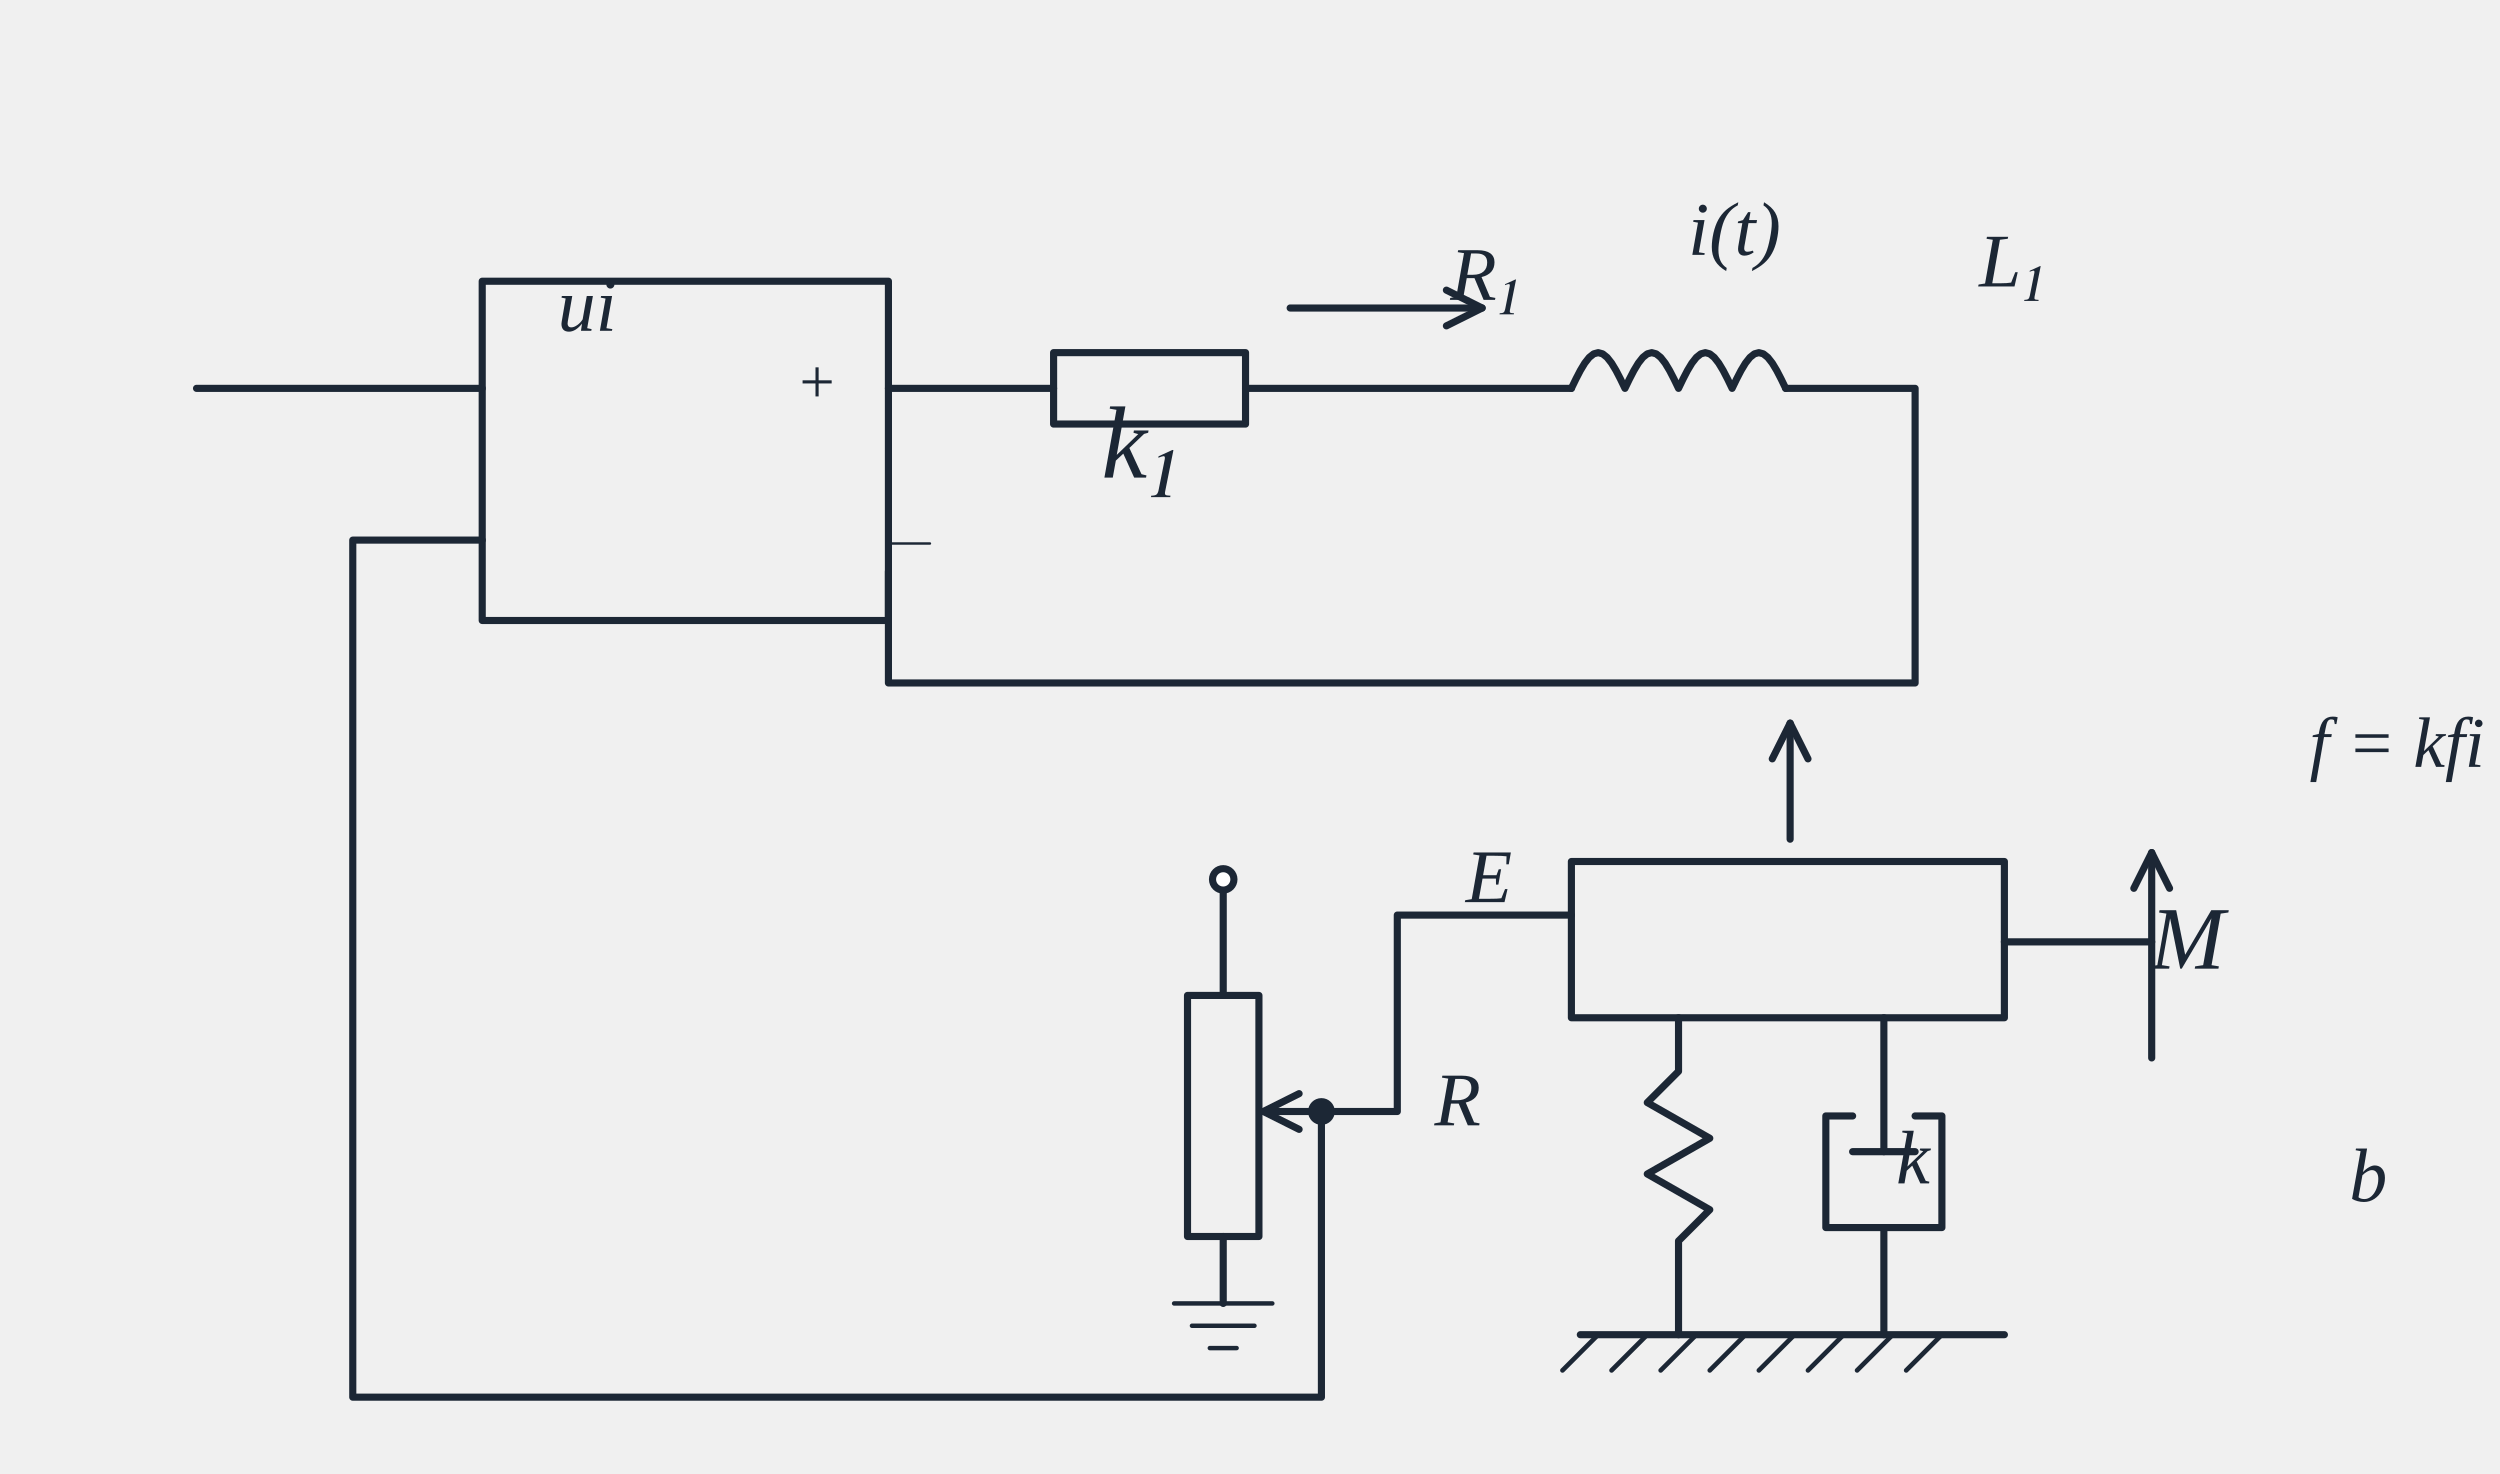
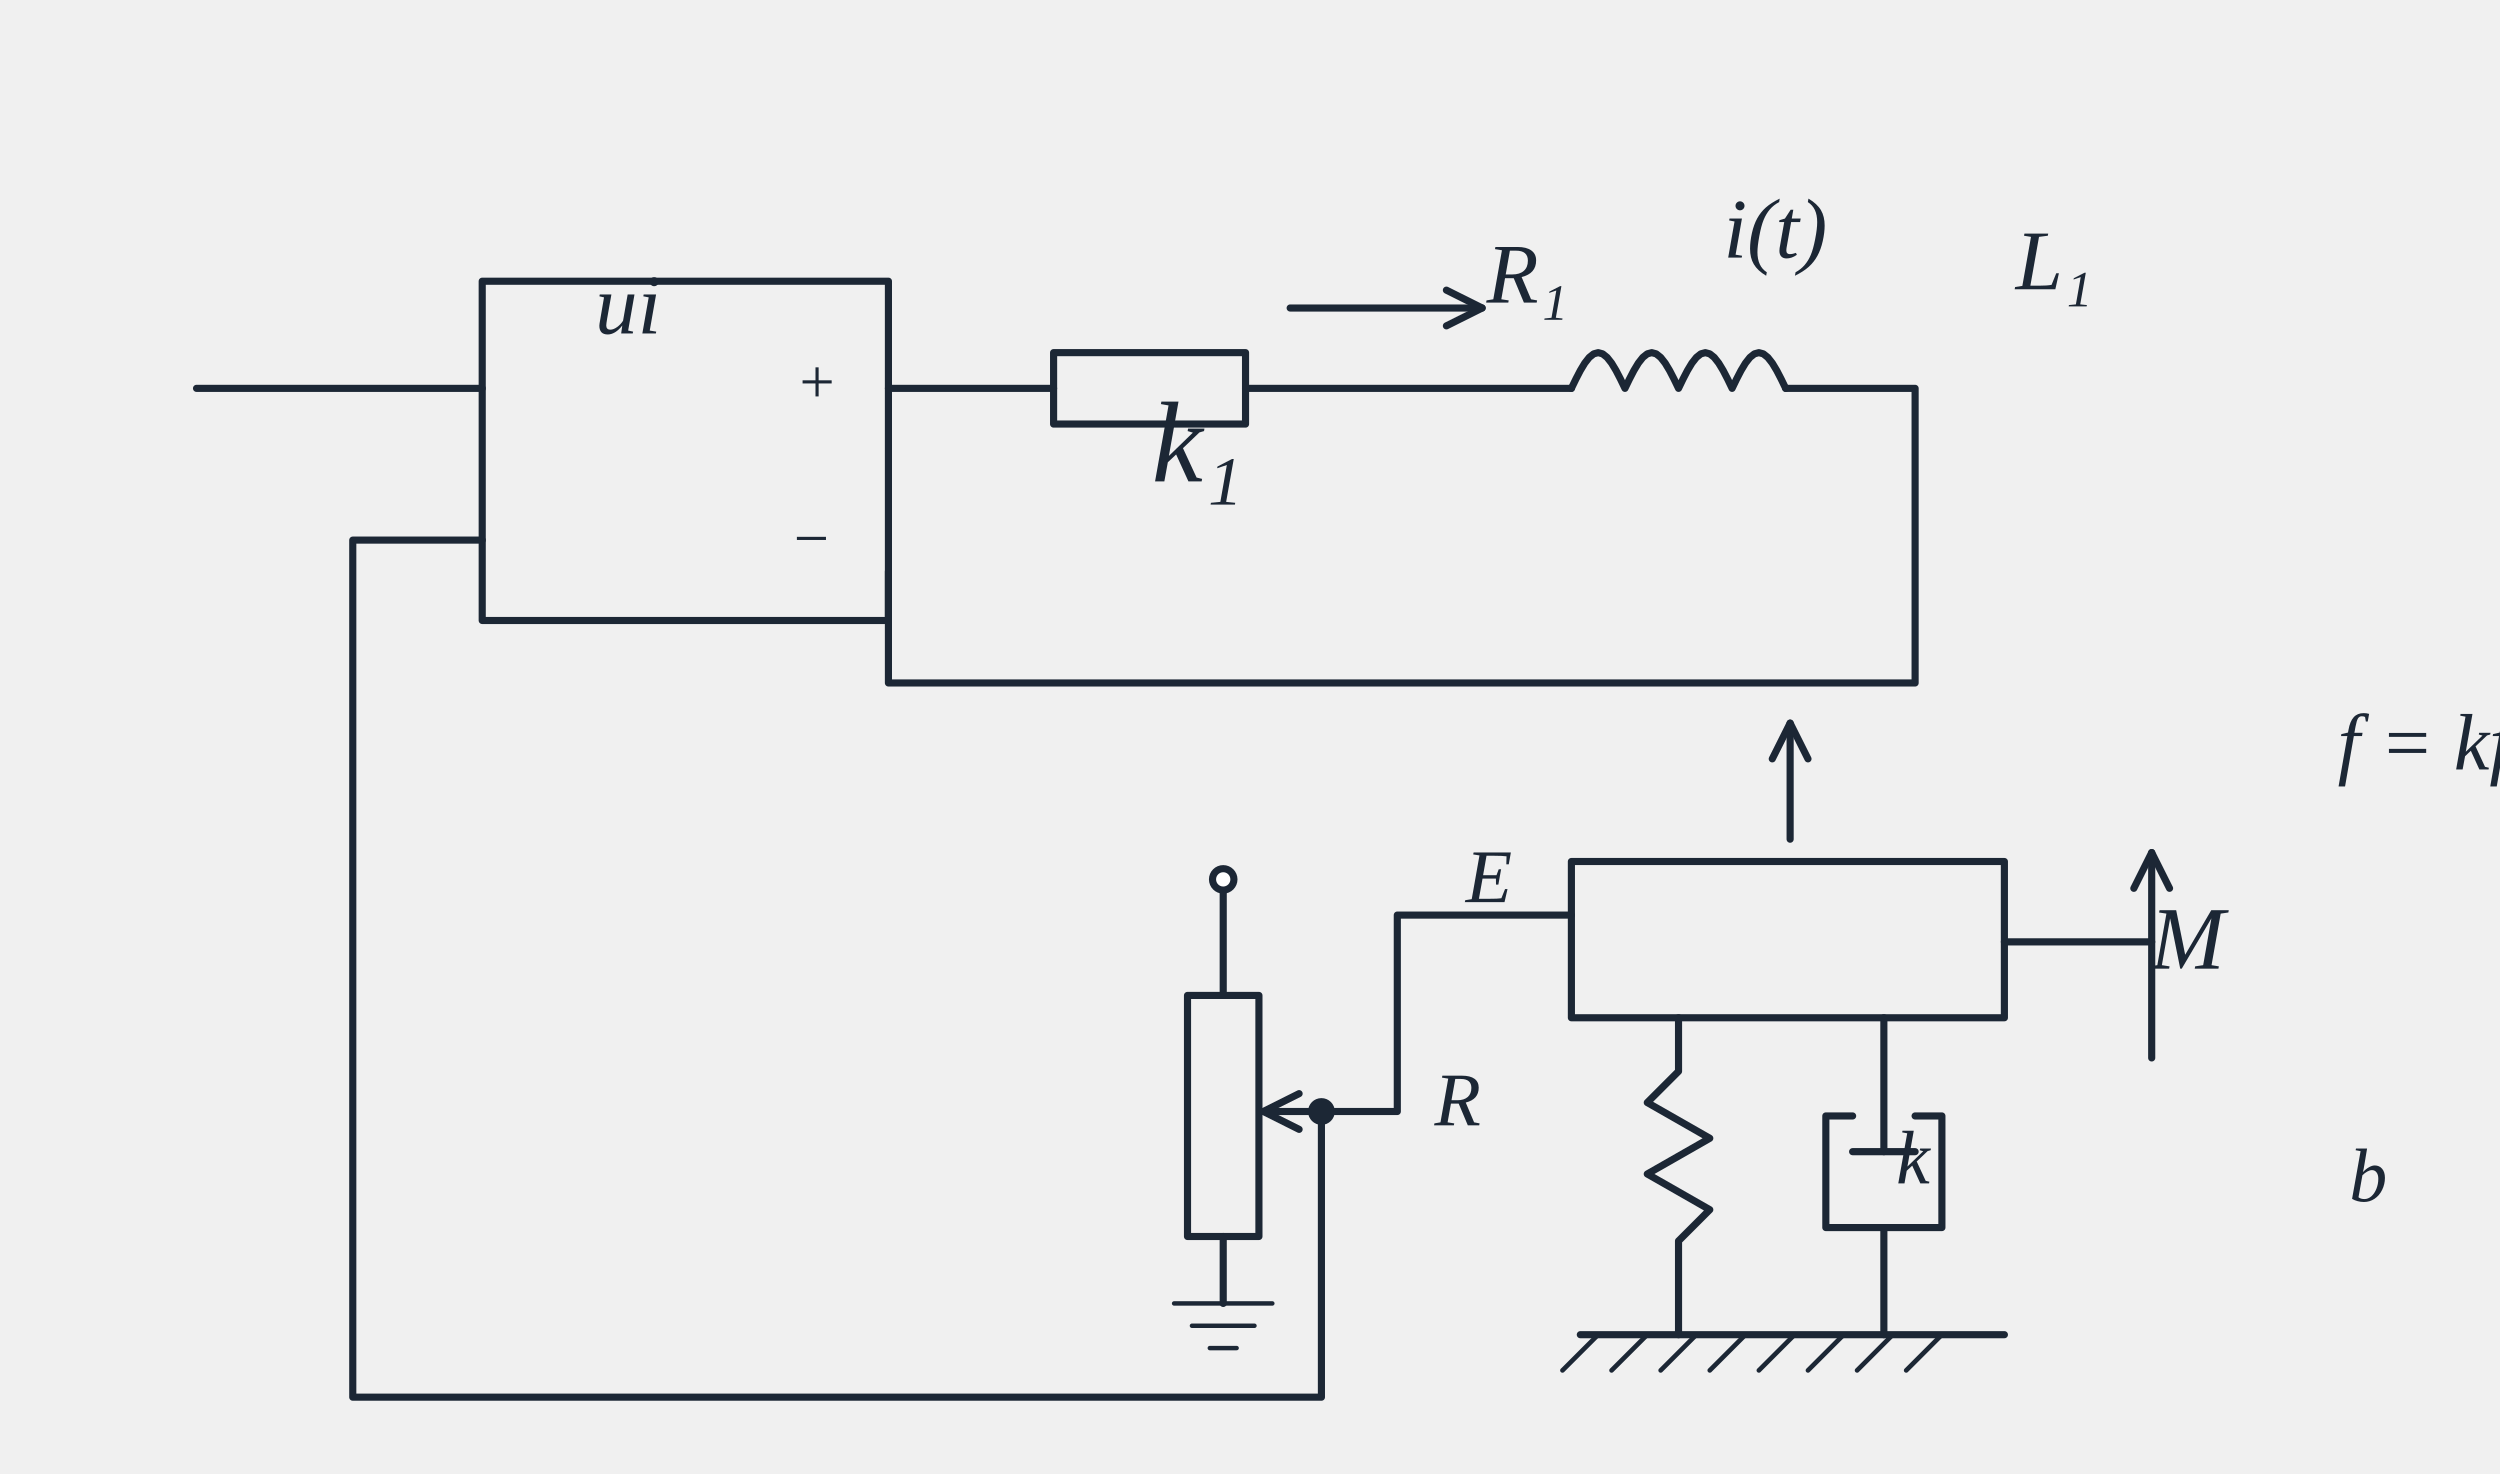
- <svg xmlns="http://www.w3.org/2000/svg" xmlns:ns1="http://schemas.microsoft.com/visio/2003/SVGExtensions/" width="7.778in" height="4.583in" viewBox="0 0 560 330" xml:space="preserve" color-interpolation-filters="sRGB" class="st15">
+ <svg xmlns="http://www.w3.org/2000/svg" xmlns:ns1="http://schemas.microsoft.com/visio/2003/SVGExtensions/" width="7.778in" height="4.583in" viewBox="0 0 560 330" xml:space="preserve" color-interpolation-filters="sRGB" class="st16">
  <ns1:documentProperties ns1:langID="2052" ns1:metric="true" ns1:viewMarkup="false" />
  <style type="text/css">
	
		.st1 {fill:none;stroke:#1c2735;stroke-linecap:round;stroke-linejoin:round;stroke-width:1.6}
		.st2 {fill:none;stroke:none;stroke-linecap:round;stroke-linejoin:round;stroke-width:0.75}
- 		.st3 {fill:#1c2735;font-family:Times New Roman;font-size:1.917em;font-style:italic}
- 		.st4 {font-family:Cambria Math;font-size:1em}
+ 		.st3 {fill:#1c2735;font-family:"Times New Roman", "Liberation Serif", SimSun, "宋体", "Noto Serif CJK SC", serif;font-size:2.147em;font-style:italic}
+ 		.st4 {font-family:"Times New Roman", "Liberation Serif", SimSun, "宋体", "Noto Serif CJK SC", serif;font-size:1em}
		.st5 {stroke:#1c2735;stroke-linecap:round;stroke-linejoin:round;stroke-width:1.6}
- 		.st6 {fill:#1c2735;font-family:Times New Roman;font-size:1.417em;font-style:italic}
- 		.st7 {fill:#1c2735;font-family:Times New Roman;font-size:1.167em}
- 		.st8 {fill:#1c2735;font-family:Cambria Math;font-size:1.167em}
- 		.st9 {fill:#1c2735;font-family:Times New Roman;font-size:1.667em;font-style:italic}
- 		.st10 {fill:#1c2735;font-family:Times New Roman;font-size:1.333em;font-style:italic}
- 		.st11 {stroke:#1c2735;stroke-linecap:round;stroke-linejoin:round;stroke-width:1.05}
- 		.st12 {fill:#ffffff;stroke:#1c2735;stroke-linecap:round;stroke-linejoin:round;stroke-width:1.6}
- 		.st13 {stroke:#1c2735;stroke-linecap:round;stroke-linejoin:round;stroke-width:1}
- 		.st14 {fill:#1c2735;stroke:#1c2735;stroke-linecap:round;stroke-linejoin:round;stroke-width:1.6}
- 		.st15 {fill:none;fill-rule:evenodd;font-size:12px;overflow:visible;stroke-linecap:square;stroke-miterlimit:3}
+ 		.st6 {fill:#1c2735;font-family:"Times New Roman", "Liberation Serif", SimSun, "宋体", "Noto Serif CJK SC", serif;font-size:1.587em;font-style:italic}
+ 		.st7 {fill:#1c2735;font-family:"Times New Roman", "Liberation Serif", SimSun, "宋体", "Noto Serif CJK SC", serif;font-size:1.167em}
+ 		.st8 {fill:#1c2735;font-family:"Times New Roman", "Liberation Serif", SimSun, "宋体", "Noto Serif CJK SC", serif;font-size:1.167em}
+ 		.st9 {fill:#1c2735;font-family:"Times New Roman", "Liberation Serif", SimSun, "宋体", "Noto Serif CJK SC", serif;font-size:1.667em;font-style:italic}
+ 		.st10 {fill:#1c2735;font-family:"Times New Roman", "Liberation Serif", SimSun, "宋体", "Noto Serif CJK SC", serif;font-size:1.493em;font-style:italic}
+ 		.st11 {fill:#1c2735;font-family:"Times New Roman", "Liberation Serif", SimSun, "宋体", "Noto Serif CJK SC", serif;font-size:1.417em;font-style:italic}
+ 		.st12 {stroke:#1c2735;stroke-linecap:round;stroke-linejoin:round;stroke-width:1.05}
+ 		.st13 {fill:#ffffff;stroke:#1c2735;stroke-linecap:round;stroke-linejoin:round;stroke-width:1.6}
+ 		.st14 {stroke:#1c2735;stroke-linecap:round;stroke-linejoin:round;stroke-width:1}
+ 		.st15 {fill:#1c2735;stroke:#1c2735;stroke-linecap:round;stroke-linejoin:round;stroke-width:1.6}
+ 		.st16 {fill:none;fill-rule:evenodd;font-size:12px;overflow:visible;stroke-linecap:square;stroke-miterlimit:3}
	
	</style>
-   <g ns1:mID="7" ns1:index="5" ns1:groupContext="foregroundPage">
+   <g ns1:mID="7" ns1:index="4" ns1:groupContext="foregroundPage">
    <ns1:pageProperties ns1:drawingScale="0.0393701" ns1:pageScale="0.0393701" ns1:drawingUnits="24" ns1:shadowOffsetX="8.50394" ns1:shadowOffsetY="-8.50394" />
    <g id="shape1-1" ns1:mID="1" ns1:groupContext="shape" transform="translate(108,-191)">
      <rect x="0" y="254" width="91" height="76" class="st1" />
    </g>
    <g id="shape2-3" ns1:mID="2" ns1:groupContext="shape" transform="translate(108,-216)">
      <ns1:textBlock ns1:margins="rect(4,4,4,4)" ns1:tabSpace="42.5197" />
      <ns1:textRect cx="45" cy="316" width="90" height="28" />
      <rect x="0" y="302" width="90" height="28" class="st2" />
-       <text x="35.21" y="323" class="st3" ns1:langID="2052">
+       <text x="34.04" y="323.84" class="st3" ns1:langID="2052">
        <ns1:paragraph ns1:horizAlign="1" />
        <ns1:tabList />k<tspan class="st4">₁</tspan>
      </text>
    </g>
    <g id="shape3-7" ns1:mID="3" ns1:groupContext="shape" transform="translate(44,-243)">
      <path d="M0 330 L64 330" class="st5" />
    </g>
    <g id="shape4-10" ns1:mID="4" ns1:groupContext="shape" transform="translate(10,-247)">
      <ns1:textBlock ns1:margins="rect(4,4,4,4)" ns1:tabSpace="42.5197" />
      <ns1:textRect cx="45" cy="316" width="90" height="28" />
      <rect x="0" y="302" width="90" height="28" class="st2" />
-       <text x="38.39" y="321.1" class="st6" ns1:langID="2052">
+       <text x="37.59" y="321.71" class="st6" ns1:langID="2052">
        <ns1:paragraph ns1:horizAlign="1" />
        <ns1:tabList />ui</text>
    </g>
    <g id="shape5-13" ns1:mID="5" ns1:groupContext="shape" transform="translate(75,-230)">
      <ns1:textBlock ns1:margins="rect(4,4,4,4)" ns1:tabSpace="42.5197" />
      <ns1:textRect cx="45" cy="316" width="90" height="28" />
      <rect x="0" y="302" width="90" height="28" class="st2" />
      <text x="41.05" y="320.2" class="st7" ns1:langID="2052">
        <ns1:paragraph ns1:horizAlign="1" />
        <ns1:tabList />+</text>
    </g>
    <g id="shape6-16" ns1:mID="6" ns1:groupContext="shape" transform="translate(75,-195)">
      <ns1:textBlock ns1:margins="rect(4,4,4,4)" ns1:tabSpace="42.5197" />
      <ns1:textRect cx="45" cy="316" width="90" height="28" />
      <rect x="0" y="302" width="90" height="28" class="st2" />
      <text x="39.77" y="320.26" class="st8" ns1:langID="2052">
        <ns1:paragraph ns1:horizAlign="1" />
        <ns1:tabList />−</text>
    </g>
    <g id="shape7-19" ns1:mID="7" ns1:groupContext="shape" transform="translate(199,-243)">
      <path d="M0 330 L37 330" class="st5" />
    </g>
    <g id="shape8-22" ns1:mID="8" ns1:groupContext="shape" transform="translate(236,-235)">
      <rect x="0" y="314" width="43" height="16" class="st1" />
    </g>
    <g id="shape9-24" ns1:mID="9" ns1:groupContext="shape" transform="translate(279,-243)">
      <path d="M0 330 L73 330" class="st5" />
    </g>
    <g id="shape10-27" ns1:mID="10" ns1:groupContext="shape" transform="translate(212,-254)">
      <ns1:textBlock ns1:margins="rect(4,4,4,4)" ns1:tabSpace="42.5197" />
      <ns1:textRect cx="45" cy="316" width="90" height="28" />
      <rect x="0" y="302" width="90" height="28" class="st2" />
-       <text x="36.35" y="321.18" class="st6" ns1:langID="2052">
+       <text x="35.31" y="321.8" class="st6" ns1:langID="2052">
        <ns1:paragraph ns1:horizAlign="1" />
        <ns1:tabList />R<tspan class="st4">₁</tspan>
      </text>
    </g>
    <g id="shape11-31" ns1:mID="11" ns1:groupContext="shape" transform="translate(289,-261)">
      <path d="M0 330 L43 330" class="st5" />
    </g>
    <g id="shape12-34" ns1:mID="12" ns1:groupContext="shape" transform="translate(324,-257)">
      <path d="M0 322 L8 326 L0 330" class="st5" />
    </g>
    <g id="shape13-37" ns1:mID="13" ns1:groupContext="shape" transform="translate(267,-264)">
      <ns1:textBlock ns1:margins="rect(4,4,4,4)" ns1:tabSpace="42.5197" />
      <ns1:textRect cx="45" cy="316" width="90" height="28" />
      <rect x="0" y="302" width="90" height="28" class="st2" />
-       <text x="34.62" y="321.1" class="st6" ns1:langID="2052">
+       <text x="33.37" y="321.71" class="st6" ns1:langID="2052">
        <ns1:paragraph ns1:horizAlign="1" />
        <ns1:tabList />i(t)</text>
    </g>
    <g id="shape14-40" ns1:mID="14" ns1:groupContext="shape" transform="translate(352,-243)">
      <path d="M0 330 L1 327.93 L2 326 L3 324.34 L4 323.07 L5 322.27 L6 322 L7 322.27 L8 323.07 L9 324.34 L10 326 L11 327.93        L12 330 L12 330 L13 327.93 L14 326 L15 324.34 L16 323.07 L17 322.27 L18 322 L19 322.27 L20 323.07 L21 324.34        L22 326 L23 327.93 L24 330 L24 330 L25 327.93 L26 326 L27 324.34 L28 323.07 L29 322.27 L30 322 L31 322.27        L32 323.07 L33 324.34 L34 326 L35 327.93 L36 330 L36 330 L37 327.93 L38 326 L39 324.34 L40 323.07 L41 322.27        L42 322 L43 322.27 L44 323.07 L45 324.34 L46 326 L47 327.93 L48 330" class="st5" />
    </g>
    <g id="shape15-43" ns1:mID="15" ns1:groupContext="shape" transform="translate(199,-177)">
      <path d="M201 264 L230 264 L230 330 L0 330 L0 305" class="st5" />
    </g>
    <g id="shape16-46" ns1:mID="16" ns1:groupContext="shape" transform="translate(330,-257)">
      <ns1:textBlock ns1:margins="rect(4,4,4,4)" ns1:tabSpace="42.5197" />
      <ns1:textRect cx="45" cy="316" width="90" height="28" />
      <rect x="0" y="302" width="90" height="28" class="st2" />
-       <text x="36.81" y="321.18" class="st6" ns1:langID="2052">
+       <text x="35.83" y="321.8" class="st6" ns1:langID="2052">
        <ns1:paragraph ns1:horizAlign="1" />
        <ns1:tabList />L<tspan class="st4">₁</tspan>
      </text>
    </g>
    <g id="shape17-50" ns1:mID="17" ns1:groupContext="shape" transform="translate(352,-102)">
      <rect x="0" y="295" width="97" height="35" class="st1" />
    </g>
    <g id="shape18-52" ns1:mID="18" ns1:groupContext="shape" transform="translate(355,-105)">
      <ns1:textBlock ns1:margins="rect(4,4,4,4)" ns1:tabSpace="42.5197" />
      <ns1:textRect cx="45" cy="316" width="90" height="28" />
      <rect x="0" y="302" width="90" height="28" class="st2" />
      <text x="36.67" y="322" class="st9" ns1:langID="2052">
        <ns1:paragraph ns1:horizAlign="1" />
        <ns1:tabList />M</text>
    </g>
    <g id="shape19-55" ns1:mID="19" ns1:groupContext="shape" transform="translate(401,-142)">
      <path d="M0 330 L0 304" class="st5" />
    </g>
    <g id="shape20-58" ns1:mID="20" ns1:groupContext="shape" transform="translate(397,-160)">
      <path d="M0 330 L4 322 L8 330" class="st5" />
    </g>
    <g id="shape21-61" ns1:mID="21" ns1:groupContext="shape" transform="translate(420,-149)">
      <ns1:textBlock ns1:margins="rect(4,4,4,4)" ns1:tabSpace="42.5197" />
      <ns1:textRect cx="45" cy="316" width="90" height="28" />
      <rect x="0" y="302" width="90" height="28" class="st2" />
-       <text x="25.38" y="320.8" class="st10" ns1:langID="2052">
+       <text x="23.03" y="321.38" class="st10" ns1:langID="2052">
        <ns1:paragraph ns1:horizAlign="1" />
        <ns1:tabList />f = kfi</text>
    </g>
    <g id="shape22-64" ns1:mID="22" ns1:groupContext="shape" transform="translate(482,-93)">
      <path d="M0 330 L0 284" class="st5" />
    </g>
    <g id="shape23-67" ns1:mID="23" ns1:groupContext="shape" transform="translate(478,-131)">
      <path d="M0 330 L4 322 L8 330" class="st5" />
    </g>
    <g id="shape24-70" ns1:mID="24" ns1:groupContext="shape" transform="translate(466,-121)">
      <ns1:textBlock ns1:margins="rect(4,4,4,4)" ns1:tabSpace="42.5197" />
      <ns1:textRect cx="45" cy="316" width="90" height="28" />
      <rect x="0" y="302" width="90" height="28" class="st2" />
-       <text x="33.2" y="321.1" class="st6" ns1:langID="2052">
+       <text x="31.79" y="321.71" class="st6" ns1:langID="2052">
        <ns1:paragraph ns1:horizAlign="1" />
        <ns1:tabList />y(t)</text>
    </g>
    <g id="shape25-73" ns1:mID="25" ns1:groupContext="shape" transform="translate(449,-119)">
      <path d="M0 330 L33 330" class="st5" />
    </g>
    <g id="shape26-76" ns1:mID="26" ns1:groupContext="shape" transform="translate(369,-31)">
      <path d="M7 259 L7 271 L0 278 L14 286 L0 294 L14 302 L7 309 L7 330" class="st5" />
    </g>
    <g id="shape27-79" ns1:mID="27" ns1:groupContext="shape" transform="translate(307,-56)">
      <ns1:textBlock ns1:margins="rect(4,4,4,4)" ns1:tabSpace="42.5197" />
      <ns1:textRect cx="45" cy="316" width="90" height="28" />
      <rect x="0" y="302" width="90" height="28" class="st2" />
-       <text x="41.23" y="321.1" class="st6" ns1:langID="2052">
+       <text x="41.23" y="321.1" class="st11" ns1:langID="2052">
        <ns1:paragraph ns1:horizAlign="1" />
        <ns1:tabList />k</text>
    </g>
    <g id="shape28-82" ns1:mID="28" ns1:groupContext="shape" transform="translate(752,228) rotate(90)">
      <path d="M0 330 L30 330" class="st5" />
    </g>
    <g id="shape29-85" ns1:mID="29" ns1:groupContext="shape" transform="translate(415,-72)">
      <path d="M0 330 L14 330" class="st5" />
    </g>
    <g id="shape30-88" ns1:mID="30" ns1:groupContext="shape" transform="translate(409,-55)">
      <path d="M6 305 L0 305 L0 330 L26 330 L26 305 L20 305" class="st5" />
    </g>
    <g id="shape31-91" ns1:mID="31" ns1:groupContext="shape" transform="translate(752,275) rotate(90)">
      <path d="M0 330 L24 330" class="st5" />
    </g>
    <g id="shape32-94" ns1:mID="32" ns1:groupContext="shape" transform="translate(409,-52)">
      <ns1:textBlock ns1:margins="rect(4,4,4,4)" ns1:tabSpace="42.5197" />
      <ns1:textRect cx="45" cy="316" width="90" height="28" />
      <rect x="0" y="302" width="90" height="28" class="st2" />
-       <text x="40.75" y="321.1" class="st6" ns1:langID="2052">
+       <text x="40.75" y="321.1" class="st11" ns1:langID="2052">
        <ns1:paragraph ns1:horizAlign="1" />
        <ns1:tabList />b</text>
    </g>
    <g id="shape33-97" ns1:mID="33" ns1:groupContext="shape" transform="translate(354,-31)">
      <path d="M0 330 L95 330" class="st5" />
    </g>
    <g id="shape34-100" ns1:mID="34" ns1:groupContext="shape" transform="translate(591.345,532.345) rotate(135)">
-       <path d="M0 330 L11.31 330" class="st11" />
+       <path d="M0 330 L11.31 330" class="st12" />
    </g>
    <g id="shape35-103" ns1:mID="35" ns1:groupContext="shape" transform="translate(602.345,532.345) rotate(135)">
-       <path d="M0 330 L11.31 330" class="st11" />
+       <path d="M0 330 L11.31 330" class="st12" />
    </g>
    <g id="shape36-106" ns1:mID="36" ns1:groupContext="shape" transform="translate(613.345,532.345) rotate(135)">
-       <path d="M0 330 L11.31 330" class="st11" />
+       <path d="M0 330 L11.31 330" class="st12" />
    </g>
    <g id="shape37-109" ns1:mID="37" ns1:groupContext="shape" transform="translate(624.345,532.345) rotate(135)">
-       <path d="M0 330 L11.31 330" class="st11" />
+       <path d="M0 330 L11.31 330" class="st12" />
    </g>
    <g id="shape38-112" ns1:mID="38" ns1:groupContext="shape" transform="translate(635.345,532.345) rotate(135)">
-       <path d="M0 330 L11.31 330" class="st11" />
+       <path d="M0 330 L11.31 330" class="st12" />
    </g>
    <g id="shape39-115" ns1:mID="39" ns1:groupContext="shape" transform="translate(646.345,532.345) rotate(135)">
-       <path d="M0 330 L11.31 330" class="st11" />
+       <path d="M0 330 L11.31 330" class="st12" />
    </g>
    <g id="shape40-118" ns1:mID="40" ns1:groupContext="shape" transform="translate(657.345,532.345) rotate(135)">
-       <path d="M0 330 L11.31 330" class="st11" />
+       <path d="M0 330 L11.31 330" class="st12" />
    </g>
    <g id="shape41-121" ns1:mID="41" ns1:groupContext="shape" transform="translate(668.345,532.345) rotate(135)">
-       <path d="M0 330 L11.31 330" class="st11" />
+       <path d="M0 330 L11.31 330" class="st12" />
    </g>
    <g id="shape42-124" ns1:mID="42" ns1:groupContext="shape" transform="translate(266,-53)">
      <rect x="0" y="276" width="16" height="54" class="st1" />
    </g>
    <g id="shape43-126" ns1:mID="43" ns1:groupContext="shape" transform="translate(604,199) rotate(90)">
      <path d="M0 330 L24 330" class="st5" />
    </g>
    <g id="shape44-129" ns1:mID="44" ns1:groupContext="shape" transform="translate(271.6,-130.6)">
-       <ellipse cx="2.4" cy="327.6" rx="2.4" ry="2.4" class="st12" />
+       <ellipse cx="2.4" cy="327.6" rx="2.4" ry="2.4" class="st13" />
    </g>
    <g id="shape45-131" ns1:mID="45" ns1:groupContext="shape" transform="translate(212,-119)">
      <ns1:textBlock ns1:margins="rect(4,4,4,4)" ns1:tabSpace="42.5197" />
      <ns1:textRect cx="45" cy="316" width="90" height="28" />
      <rect x="0" y="302" width="90" height="28" class="st2" />
-       <text x="39.81" y="321.1" class="st6" ns1:langID="2052">
+       <text x="39.81" y="321.1" class="st11" ns1:langID="2052">
        <ns1:paragraph ns1:horizAlign="1" />
        <ns1:tabList />E</text>
    </g>
    <g id="shape46-134" ns1:mID="46" ns1:groupContext="shape" transform="translate(604,277) rotate(90)">
      <path d="M0 330 L15 330" class="st5" />
    </g>
    <g id="shape47-137" ns1:mID="47" ns1:groupContext="shape" transform="translate(263,-38)">
-       <path d="M0 330 L22 330" class="st13" />
+       <path d="M0 330 L22 330" class="st14" />
    </g>
    <g id="shape48-140" ns1:mID="48" ns1:groupContext="shape" transform="translate(267,-33)">
-       <path d="M0 330 L14 330" class="st13" />
+       <path d="M0 330 L14 330" class="st14" />
    </g>
    <g id="shape49-143" ns1:mID="49" ns1:groupContext="shape" transform="translate(271,-28)">
-       <path d="M0 330 L6 330" class="st13" />
+       <path d="M0 330 L6 330" class="st14" />
    </g>
    <g id="shape50-146" ns1:mID="50" ns1:groupContext="shape" transform="translate(205,-69)">
      <ns1:textBlock ns1:margins="rect(4,4,4,4)" ns1:tabSpace="42.5197" />
      <ns1:textRect cx="45" cy="316" width="90" height="28" />
      <rect x="0" y="302" width="90" height="28" class="st2" />
-       <text x="39.81" y="321.1" class="st6" ns1:langID="2052">
+       <text x="39.81" y="321.1" class="st11" ns1:langID="2052">
        <ns1:paragraph ns1:horizAlign="1" />
        <ns1:tabList />R</text>
    </g>
    <g id="shape51-149" ns1:mID="51" ns1:groupContext="shape" transform="translate(283,-81)">
      <path d="M69 286 L30 286 L30 330 L0 330" class="st5" />
    </g>
    <g id="shape52-152" ns1:mID="52" ns1:groupContext="shape" transform="translate(283,-77)">
      <path d="M8 330 L0 326 L8 322" class="st5" />
    </g>
    <g id="shape53-155" ns1:mID="53" ns1:groupContext="shape" transform="translate(79,-17)">
      <path d="M217 266 L217 330 L0 330 L0 138 L29 138" class="st5" />
    </g>
    <g id="shape54-158" ns1:mID="54" ns1:groupContext="shape" transform="translate(293.8,-78.8)">
-       <ellipse cx="2.2" cy="327.8" rx="2.2" ry="2.2" class="st14" />
+       <ellipse cx="2.2" cy="327.8" rx="2.2" ry="2.2" class="st15" />
    </g>
  </g>
</svg>
